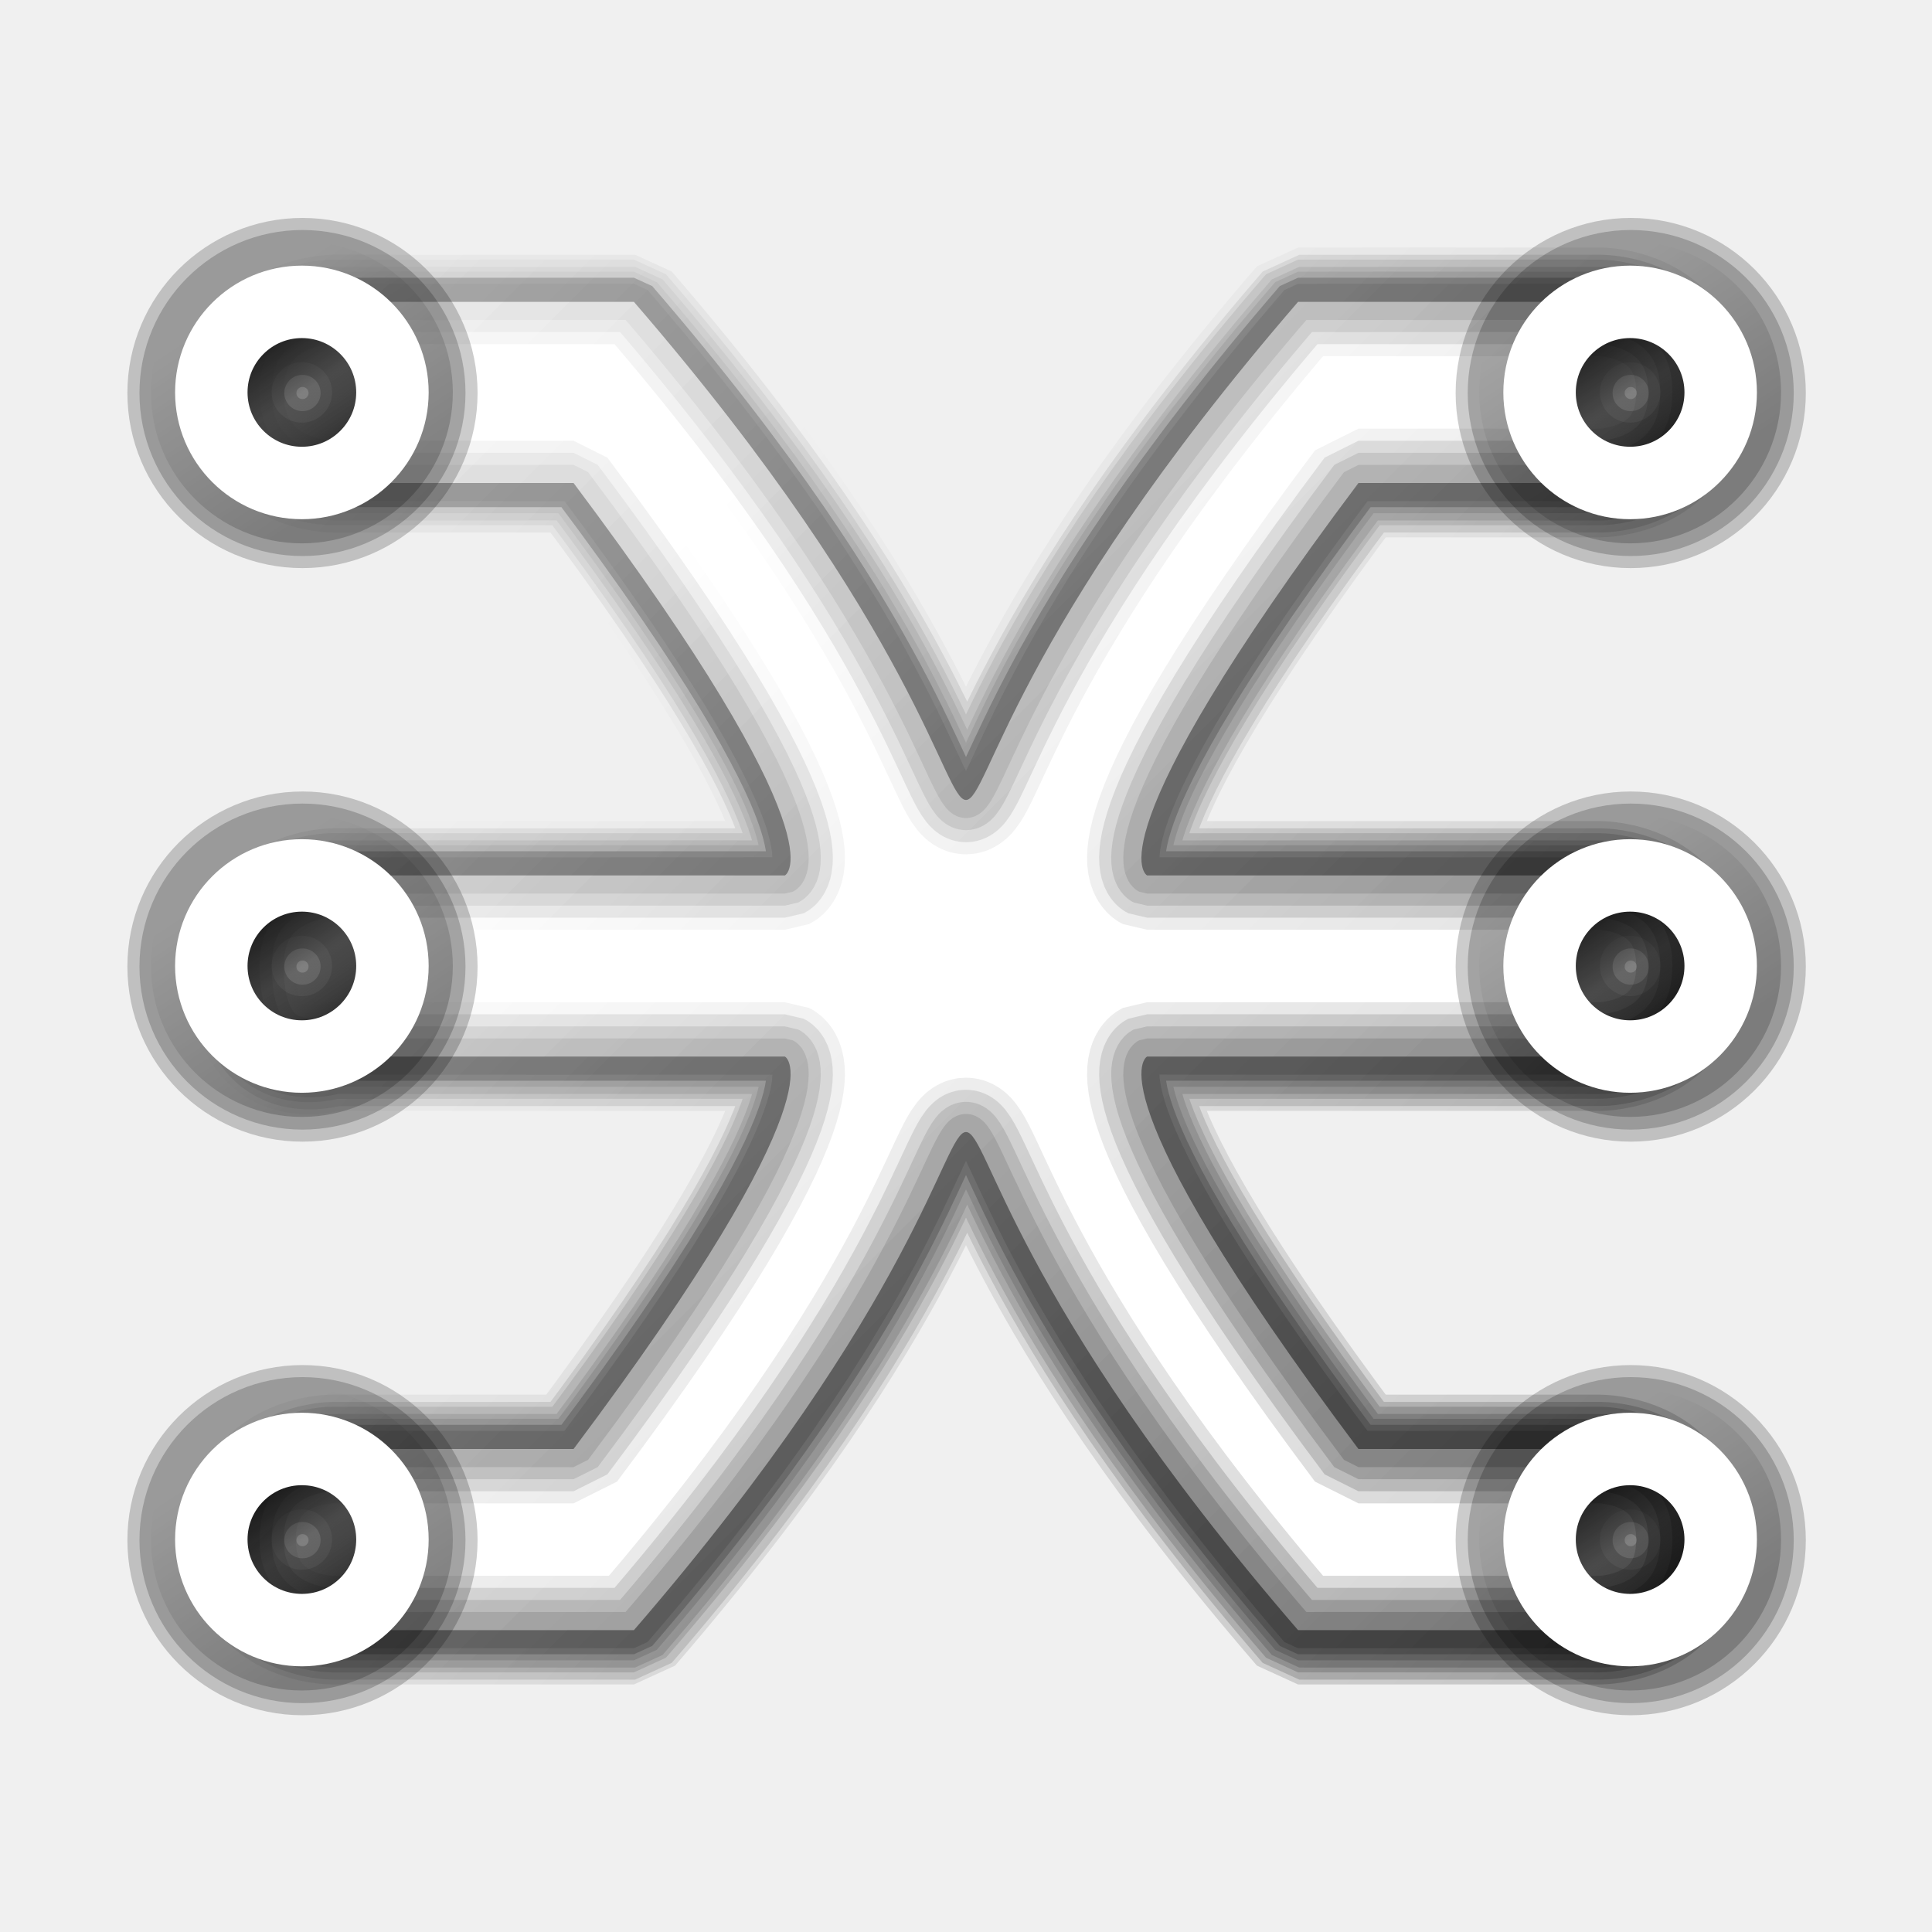
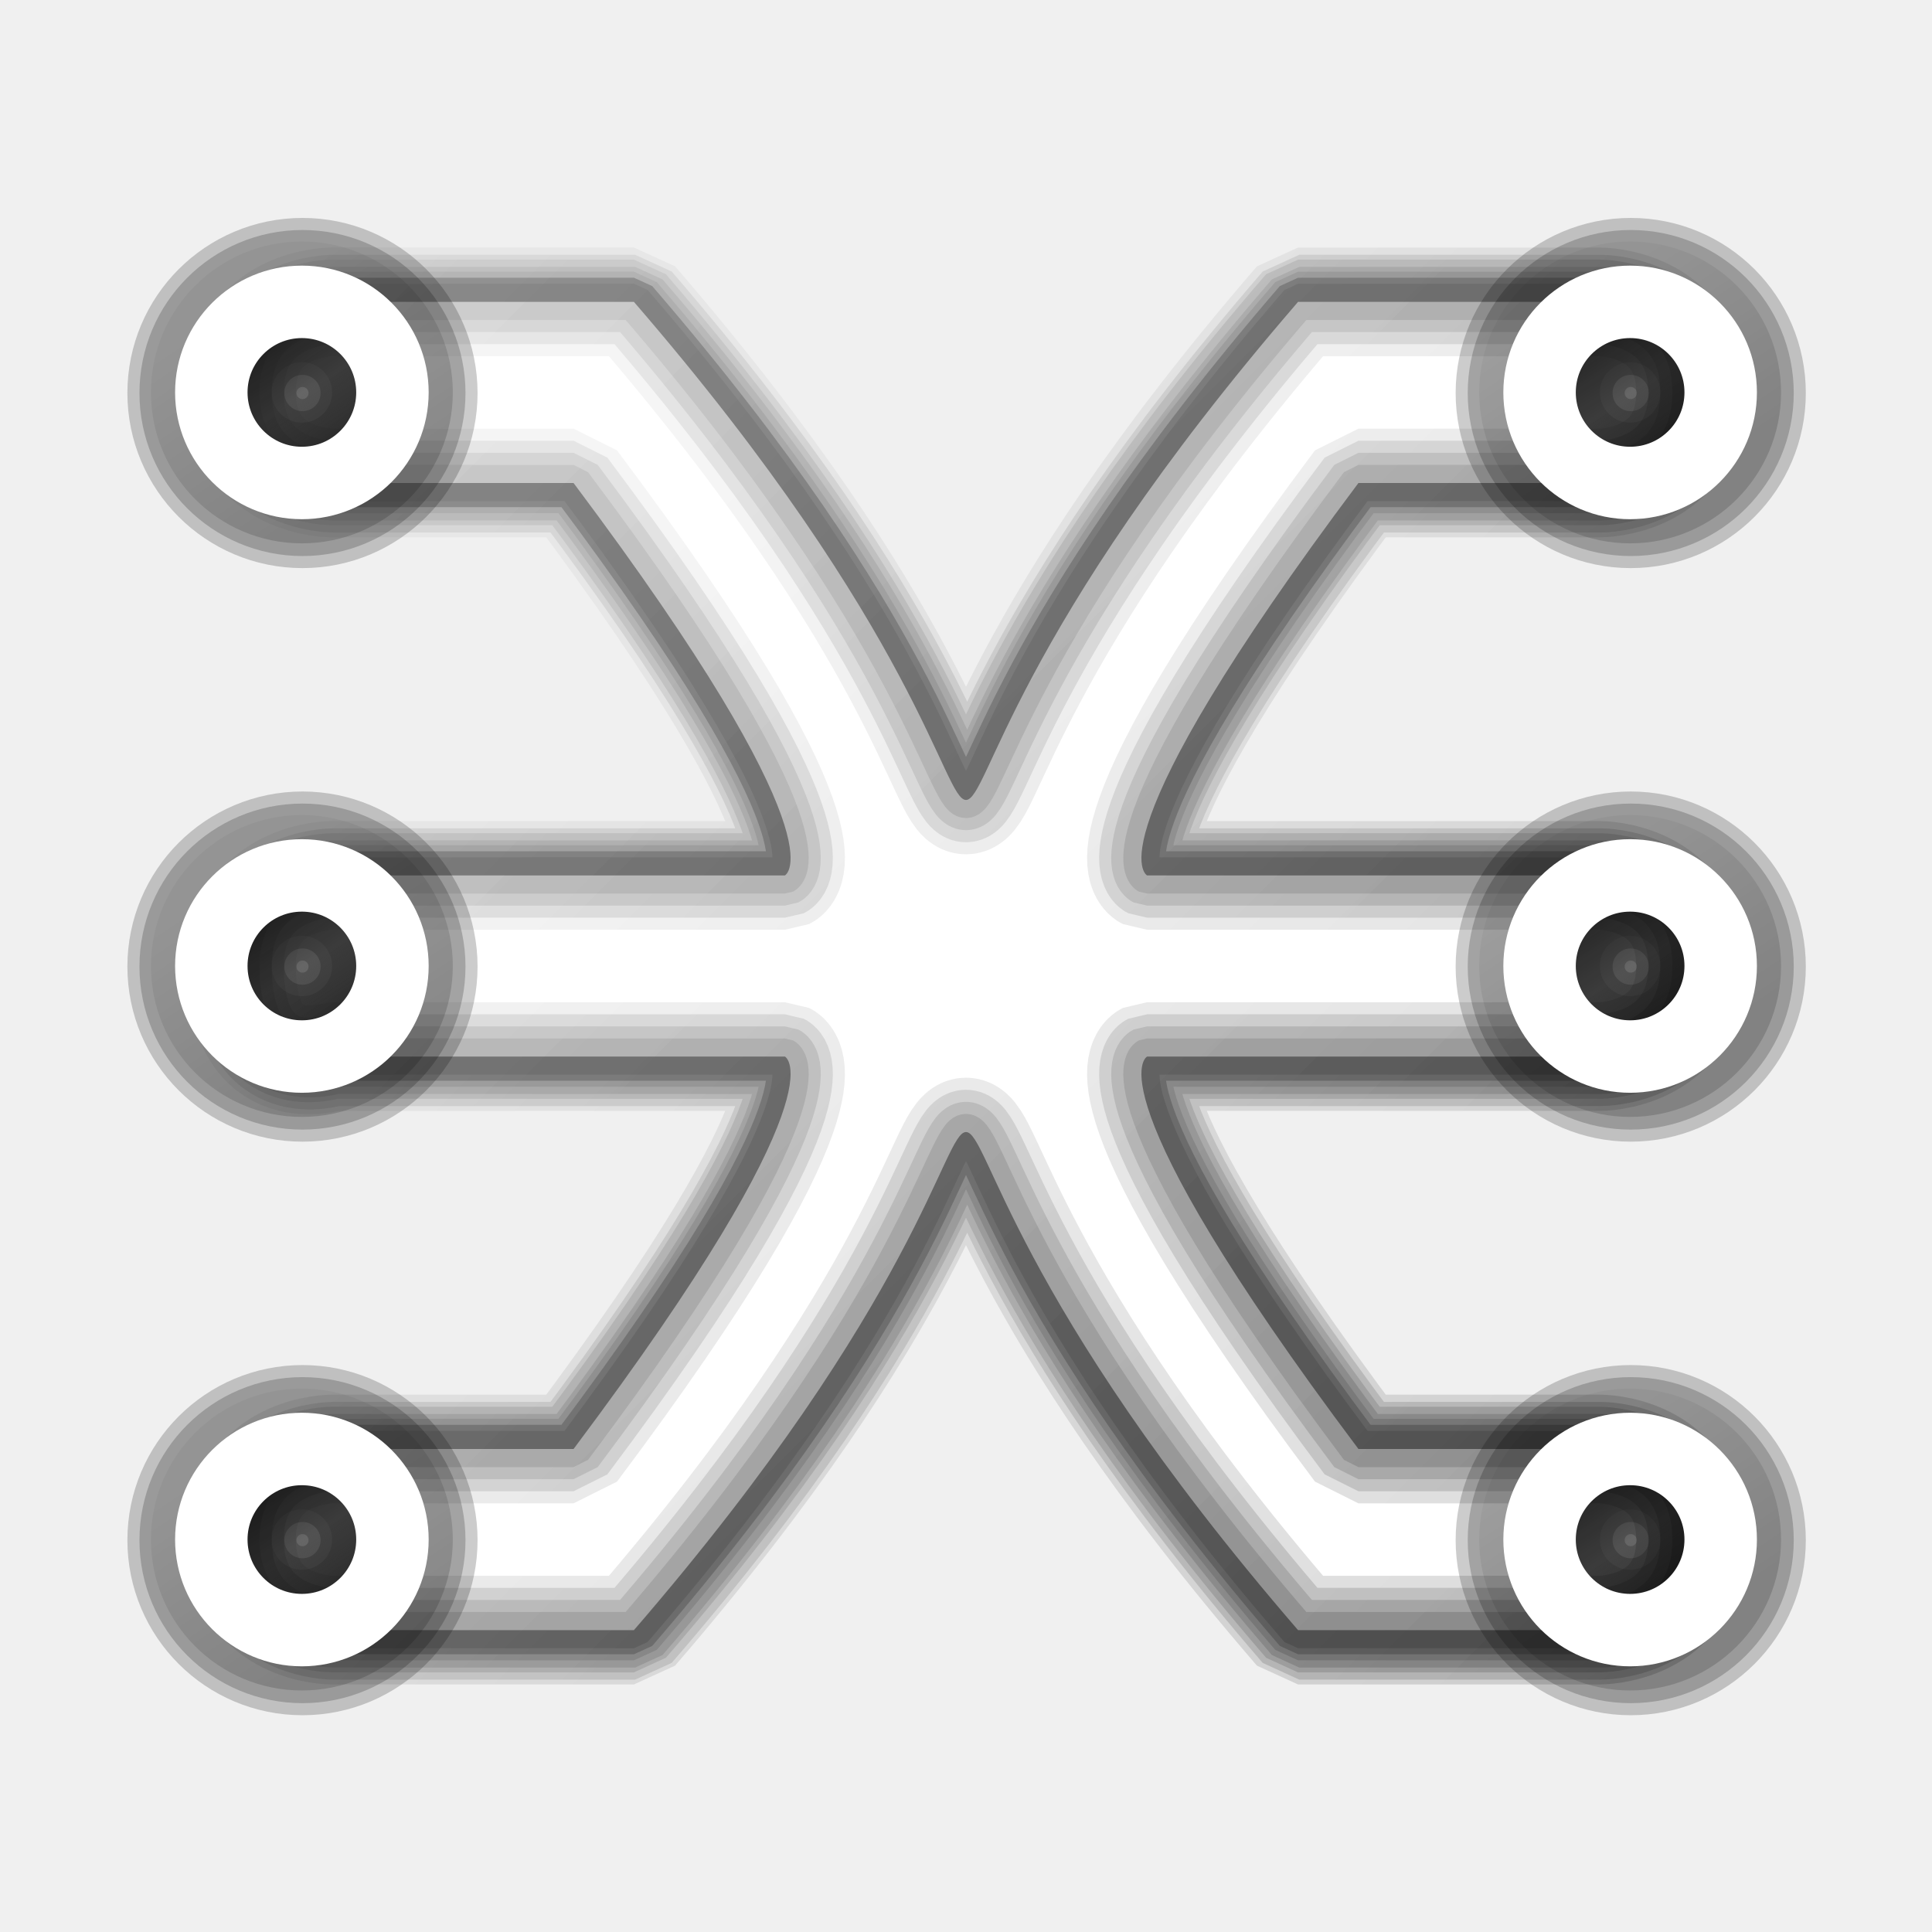
<svg xmlns="http://www.w3.org/2000/svg" xmlns:xlink="http://www.w3.org/1999/xlink" width="320" height="320" viewBox="0 0 320 320" version="1.1" id="svg5094">
  <defs id="defs5088">
    <linearGradient id="LinearGradient1">
-       <stop style="stop-color:#000000;stop-opacity:1;" offset="0" id="stop1145" />
-       <stop style="stop-color:#000000;stop-opacity:0;" offset="1" id="stop1147" />
+       <stop style="stop-color:#000000;stop-opacity:0.8;" offset="0" id="stop1145" />
+       <stop style="stop-color:#000000;stop-opacity:0.2;" offset="1" id="stop1147" />
    </linearGradient>
    <linearGradient xlink:href="#LinearGradient1" id="linearGradient1151" x1="29.8" y1="29.8" x2="1.8" y2="1.8" gradientUnits="userSpaceOnUse" />
    <linearGradient xlink:href="#LinearGradient1" id="linearGradient1509" x1="29.8" y1="29.8" x2="1.8" y2="1.8" gradientUnits="userSpaceOnUse" />
    <linearGradient xlink:href="#LinearGradient1" id="linearGradient2059" x1="30" y1="30" x2="2" y2="2" gradientUnits="userSpaceOnUse" />
    <linearGradient xlink:href="#LinearGradient1" id="linearGradient2481" x1="30" y1="30" x2="2" y2="2" gradientUnits="userSpaceOnUse" />
    <linearGradient xlink:href="#LinearGradient1" id="linearGradient2775" x1="30" y1="30" x2="2" y2="2" gradientUnits="userSpaceOnUse" />
    <linearGradient xlink:href="#LinearGradient1" id="linearGradient3261" x1="30" y1="30" x2="10" y2="10" gradientUnits="userSpaceOnUse" />
    <linearGradient xlink:href="#LinearGradient1" id="linearGradient1537" x1="6" y1="296.533" x2="4" y2="293.533" gradientUnits="userSpaceOnUse" />
    <linearGradient xlink:href="#LinearGradient1" id="linearGradient1539" x1="6" y1="306.033" x2="4" y2="303.033" gradientUnits="userSpaceOnUse" />
    <linearGradient xlink:href="#LinearGradient1" id="linearGradient1541" x1="6" y1="315.533" x2="4" y2="312.533" gradientUnits="userSpaceOnUse" />
    <linearGradient xlink:href="#LinearGradient1" id="linearGradient1543" x1="28" y1="296.533" x2="26" y2="293.533" gradientUnits="userSpaceOnUse" />
    <linearGradient xlink:href="#LinearGradient1" id="linearGradient1545" x1="28" y1="306.033" x2="26" y2="303.033" gradientUnits="userSpaceOnUse" />
    <linearGradient xlink:href="#LinearGradient1" id="linearGradient1547" x1="28" y1="315.533" x2="26" y2="312.533" gradientUnits="userSpaceOnUse" />
    <linearGradient xlink:href="#LinearGradient1" id="linearGradient3219" x1="4" y1="293.533" x2="6" y2="296.533" gradientUnits="userSpaceOnUse" />
    <linearGradient xlink:href="#LinearGradient1" id="linearGradient3221" x1="4" y1="303.033" x2="6" y2="306.033" gradientUnits="userSpaceOnUse" />
    <linearGradient xlink:href="#LinearGradient1" id="linearGradient3223" x1="4" y1="312.533" x2="6" y2="315.533" gradientUnits="userSpaceOnUse" />
    <linearGradient xlink:href="#LinearGradient1" id="linearGradient3225" x1="26" y1="293.533" x2="28" y2="296.533" gradientUnits="userSpaceOnUse" />
    <linearGradient xlink:href="#LinearGradient1" id="linearGradient3227" x1="26" y1="303.033" x2="28" y2="306.033" gradientUnits="userSpaceOnUse" />
    <linearGradient xlink:href="#LinearGradient1" id="linearGradient3229" x1="26" y1="312.533" x2="28" y2="315.533" gradientUnits="userSpaceOnUse" />
    <linearGradient xlink:href="#LinearGradient1" id="linearGradient4867" x1="6" y1="296.533" x2="5" y2="295.033" gradientUnits="userSpaceOnUse" />
    <linearGradient xlink:href="#LinearGradient1" id="linearGradient4869" x1="6" y1="306.033" x2="5" y2="304.533" gradientUnits="userSpaceOnUse" />
    <linearGradient xlink:href="#LinearGradient1" id="linearGradient4871" x1="6" y1="315.533" x2="5" y2="314.033" gradientUnits="userSpaceOnUse" />
    <linearGradient xlink:href="#LinearGradient1" id="linearGradient4873" x1="28" y1="296.533" x2="27" y2="295.033" gradientUnits="userSpaceOnUse" />
    <linearGradient xlink:href="#LinearGradient1" id="linearGradient4875" x1="28" y1="306.033" x2="27" y2="304.533" gradientUnits="userSpaceOnUse" />
    <linearGradient xlink:href="#LinearGradient1" id="linearGradient4877" x1="28" y1="315.533" x2="27" y2="314.033" gradientUnits="userSpaceOnUse" />
  </defs>
  <g id="layer1" transform="translate(0,-288.5333)">
    <g id="g1584" style="display:inline" transform="matrix(10,0,0,10,0.2,-2596.6)">
      <path style="display:inline;fill:none;fill-opacity:0.2;fill-rule:evenodd;stroke:url(#linearGradient1151);stroke-width:1.6;stroke-linecap:round;stroke-linejoin:bevel;stroke-miterlimit:4;stroke-dasharray:none;stroke-opacity:0.2;paint-order:stroke fill markers" d="M 5.5,5 C 5.5,5 4,5 4,6.5 4,8 5.5,8 5.5,8 h 4 C 14,14 13,14.5 13,14.5 H 5.5 c 0,0 -1.5,0 -1.5,1.5 0,2 1.5,1.5 1.5,1.5 H 13 c 0,0 1,0.5 -3.5,6.5 h -4 C 5.5,24 4,24 4,25.5 4,27 5.5,27 5.5,27 h 5 C 20,16 12,16 21.5,27 h 5 c 0,0 1.5,0 1.5,-1.5 C 28,24 26.5,24 26.5,24 h -4 C 18,18 19,17.5 19,17.5 h 7.5 c 0,0 1.5,0 1.5,-1.5 0,-1.5 -1.5,-1.5 -1.5,-1.5 H 19 c 0,0 -1,-0.5 3.5,-6.5 h 4 C 26.5,8 28,8 28,6.5 28,5 26.5,5 26.5,5 h -5 C 12,16 20,16 10.5,5 Z" transform="translate(0,288.5333)" id="path1582" />
    </g>
    <g id="g1484" style="display:inline" transform="matrix(10,0,0,10,0.2,-2596.6)">
      <path style="display:inline;fill:none;fill-opacity:0.2;fill-rule:evenodd;stroke:url(#linearGradient1509);stroke-width:1.2;stroke-linecap:round;stroke-linejoin:bevel;stroke-miterlimit:4;stroke-dasharray:none;stroke-opacity:0.2;paint-order:stroke fill markers" d="M 5.5,5 C 5.5,5 4,5 4,6.5 4,8 5.5,8 5.5,8 h 4 C 14,14 13,14.5 13,14.5 H 5.5 c 0,0 -1.5,0 -1.5,1.5 0,2 1.5,1.5 1.5,1.5 H 13 c 0,0 1,0.5 -3.5,6.5 h -4 C 5.5,24 4,24 4,25.5 4,27 5.5,27 5.5,27 h 5 C 20,16 12,16 21.5,27 h 5 c 0,0 1.5,0 1.5,-1.5 C 28,24 26.5,24 26.5,24 h -4 C 18,18 19,17.5 19,17.5 h 7.5 c 0,0 1.5,0 1.5,-1.5 0,-1.5 -1.5,-1.5 -1.5,-1.5 H 19 c 0,0 -1,-0.5 3.5,-6.5 h 4 C 26.5,8 28,8 28,6.5 28,5 26.5,5 26.5,5 h -5 C 12,16 20,16 10.5,5 Z" transform="translate(0,288.5333)" id="path1482" />
    </g>
    <g id="g1865" style="display:inline" transform="matrix(10,0,0,10,0,-2596.8)">
      <path style="display:inline;fill:#ffffff;fill-opacity:1;fill-rule:evenodd;stroke:#000000;stroke-width:0.8;stroke-linecap:round;stroke-linejoin:bevel;stroke-miterlimit:4;stroke-dasharray:none;stroke-opacity:0.2;paint-order:stroke fill markers" d="M 5.5,5 C 5.5,5 4,5 4,6.5 4,8 5.5,8 5.5,8 h 4 C 14,14 13,14.5 13,14.5 H 5.5 c 0,0 -1.5,0 -1.5,1.5 0,2 1.5,1.5 1.5,1.5 H 13 c 0,0 1,0.5 -3.5,6.5 h -4 C 5.5,24 4,24 4,25.5 4,27 5.5,27 5.5,27 h 5 C 20,16 12,16 21.5,27 h 5 c 0,0 1.5,0 1.5,-1.5 C 28,24 26.5,24 26.5,24 h -4 C 18,18 19,17.5 19,17.5 h 7.5 c 0,0 1.5,0 1.5,-1.5 0,-1.5 -1.5,-1.5 -1.5,-1.5 H 19 c 0,0 -1,-0.5 3.5,-6.5 h 4 C 26.5,8 28,8 28,6.5 28,5 26.5,5 26.5,5 h -5 C 12,16 20,16 10.5,5 Z" transform="translate(0,288.5333)" id="path1863" />
    </g>
    <g id="g941" style="display:inline" transform="matrix(10,0,0,10,0,-2596.8)">
      <path style="display:inline;fill:none;fill-opacity:1;fill-rule:evenodd;stroke:url(#linearGradient2059);stroke-width:0.6;stroke-linecap:round;stroke-linejoin:bevel;stroke-miterlimit:4;stroke-dasharray:none;stroke-opacity:0.2;paint-order:stroke fill markers" d="M 5.5,5 C 5.5,5 4,5 4,6.5 4,8 5.5,8 5.5,8 h 4 C 14,14 13,14.5 13,14.5 H 5.5 c 0,0 -1.5,0 -1.5,1.5 0,2 1.5,1.5 1.5,1.5 H 13 c 0,0 1,0.5 -3.5,6.5 h -4 C 5.5,24 4,24 4,25.5 4,27 5.5,27 5.5,27 h 5 C 20,16 12,16 21.5,27 h 5 c 0,0 1.5,0 1.5,-1.5 C 28,24 26.5,24 26.5,24 h -4 C 18,18 19,17.5 19,17.5 h 7.5 c 0,0 1.5,0 1.5,-1.5 0,-1.5 -1.5,-1.5 -1.5,-1.5 H 19 c 0,0 -1,-0.5 3.5,-6.5 h 4 C 26.5,8 28,8 28,6.5 28,5 26.5,5 26.5,5 h -5 C 12,16 20,16 10.5,5 Z" transform="translate(0,288.5333)" id="path939" />
    </g>
    <g id="g1005" style="display:inline" transform="matrix(10,0,0,10,0,-2596.8)">
      <path style="display:inline;fill:none;fill-opacity:1;fill-rule:evenodd;stroke:url(#linearGradient2481);stroke-width:1;stroke-linecap:round;stroke-linejoin:bevel;stroke-miterlimit:4;stroke-dasharray:none;stroke-opacity:0.2;paint-order:stroke fill markers" d="M 5.5,5 C 5.5,5 4,5 4,6.5 4,8 5.5,8 5.5,8 h 4 C 14,14 13,14.5 13,14.5 H 5.5 c 0,0 -1.5,0 -1.5,1.5 0,2 1.5,1.5 1.5,1.5 H 13 c 0,0 1,0.5 -3.5,6.5 h -4 C 5.5,24 4,24 4,25.5 4,27 5.5,27 5.5,27 h 5 C 20,16 12,16 21.5,27 h 5 c 0,0 1.5,0 1.5,-1.5 C 28,24 26.5,24 26.5,24 h -4 C 18,18 19,17.5 19,17.5 h 7.5 c 0,0 1.5,0 1.5,-1.5 0,-1.5 -1.5,-1.5 -1.5,-1.5 H 19 c 0,0 -1,-0.5 3.5,-6.5 h 4 C 26.5,8 28,8 28,6.5 28,5 26.5,5 26.5,5 h -5 C 12,16 20,16 10.5,5 Z" transform="translate(0,288.5333)" id="path1003" />
    </g>
    <g id="g1009" style="display:inline" transform="matrix(10,0,0,10,0,-2596.8)">
      <path style="display:inline;fill:none;fill-opacity:1;fill-rule:evenodd;stroke:url(#linearGradient2775);stroke-width:1.4;stroke-linecap:round;stroke-linejoin:bevel;stroke-miterlimit:4;stroke-dasharray:none;stroke-opacity:0.2;paint-order:stroke fill markers" d="M 5.5,5 C 5.5,5 4,5 4,6.5 4,8 5.5,8 5.5,8 h 4 C 14,14 13,14.5 13,14.5 H 5.5 c 0,0 -1.5,0 -1.5,1.5 0,2 1.5,1.5 1.5,1.5 H 13 c 0,0 1,0.5 -3.5,6.5 h -4 C 5.5,24 4,24 4,25.5 4,27 5.5,27 5.5,27 h 5 C 20,16 12,16 21.5,27 h 5 c 0,0 1.5,0 1.5,-1.5 C 28,24 26.5,24 26.5,24 h -4 C 18,18 19,17.5 19,17.5 h 7.5 c 0,0 1.5,0 1.5,-1.5 0,-1.5 -1.5,-1.5 -1.5,-1.5 H 19 c 0,0 -1,-0.5 3.5,-6.5 h 4 C 26.5,8 28,8 28,6.5 28,5 26.5,5 26.5,5 h -5 C 12,16 20,16 10.5,5 Z" transform="translate(0,288.5333)" id="path1007" />
    </g>
    <g id="g1059" style="display:inline" transform="matrix(10,0,0,10,0,-2596.8)">
      <path style="display:inline;fill:none;fill-opacity:1;fill-rule:evenodd;stroke:url(#linearGradient3261);stroke-width:1.8;stroke-linecap:round;stroke-linejoin:bevel;stroke-miterlimit:4;stroke-dasharray:none;stroke-opacity:0.2;paint-order:stroke fill markers" d="M 5.5,5 C 5.5,5 4,5 4,6.5 4,8 5.5,8 5.5,8 h 4 C 14,14 13,14.5 13,14.5 H 5.5 c 0,0 -1.5,0 -1.5,1.5 0,2 1.5,1.5 1.5,1.5 H 13 c 0,0 1,0.5 -3.5,6.5 h -4 C 5.5,24 4,24 4,25.5 4,27 5.5,27 5.5,27 h 5 C 20,16 12,16 21.5,27 h 5 c 0,0 1.5,0 1.5,-1.5 C 28,24 26.5,24 26.5,24 h -4 C 18,18 19,17.5 19,17.5 h 7.5 c 0,0 1.5,0 1.5,-1.5 0,-1.5 -1.5,-1.5 -1.5,-1.5 H 19 c 0,0 -1,-0.5 3.5,-6.5 h 4 C 26.5,8 28,8 28,6.5 28,5 26.5,5 26.5,5 h -5 C 12,16 20,16 10.5,5 Z" id="path1057" transform="translate(0,288.5333)" />
    </g>
    <g id="g1671" style="display:inline" transform="matrix(10,0,0,10,0.1,-2596.7)">
      <ellipse style="fill:url(#linearGradient4877);fill-opacity:1;stroke:#000000;stroke-width:2.8;stroke-linecap:round;stroke-linejoin:bevel;stroke-miterlimit:4;stroke-dasharray:none;stroke-opacity:0.2;paint-order:stroke fill markers" id="ellipse1659" cx="27" cy="314.033" rx="1.5" ry="1.5" />
      <ellipse style="fill:url(#linearGradient4875);fill-opacity:1;stroke:#000000;stroke-width:2.8;stroke-linecap:round;stroke-linejoin:bevel;stroke-miterlimit:4;stroke-dasharray:none;stroke-opacity:0.2;paint-order:stroke fill markers" id="ellipse1661" cx="27" cy="304.533" rx="1.5" ry="1.5" />
      <ellipse style="fill:url(#linearGradient4873);fill-opacity:1;stroke:#000000;stroke-width:2.8;stroke-linecap:round;stroke-linejoin:bevel;stroke-miterlimit:4;stroke-dasharray:none;stroke-opacity:0.2;paint-order:stroke fill markers" id="ellipse1663" cx="27" cy="295.033" rx="1.5" ry="1.5" />
      <ellipse style="fill:url(#linearGradient4871);fill-opacity:1;stroke:#000000;stroke-width:2.8;stroke-linecap:round;stroke-linejoin:bevel;stroke-miterlimit:4;stroke-dasharray:none;stroke-opacity:0.2;paint-order:stroke fill markers" id="ellipse1665" cx="5" cy="314.033" rx="1.5" ry="1.5" />
      <ellipse style="fill:url(#linearGradient4869);fill-opacity:1;stroke:#000000;stroke-width:2.8;stroke-linecap:round;stroke-linejoin:bevel;stroke-miterlimit:4;stroke-dasharray:none;stroke-opacity:0.2;paint-order:stroke fill markers" id="ellipse1667" cx="5" cy="304.533" rx="1.5" ry="1.5" />
      <ellipse style="opacity:1;fill:url(#linearGradient4867);fill-opacity:1;stroke:#000000;stroke-width:2.8;stroke-linecap:round;stroke-linejoin:bevel;stroke-miterlimit:4;stroke-dasharray:none;stroke-opacity:0.2;paint-order:stroke fill markers" id="ellipse1669" cx="5" cy="295.033" rx="1.5" ry="1.5" />
    </g>
    <g id="g1624" style="display:inline" transform="matrix(10,0,0,10,0.1,-2596.7)">
      <ellipse style="fill:url(#linearGradient3229);fill-opacity:1;stroke:#000000;stroke-width:2.4;stroke-linecap:round;stroke-linejoin:bevel;stroke-miterlimit:4;stroke-dasharray:none;stroke-opacity:0.2;paint-order:stroke fill markers" id="ellipse1612" cx="27" cy="314.033" rx="1.5" ry="1.5" />
      <ellipse style="fill:url(#linearGradient3227);fill-opacity:1;stroke:#000000;stroke-width:2.4;stroke-linecap:round;stroke-linejoin:bevel;stroke-miterlimit:4;stroke-dasharray:none;stroke-opacity:0.2;paint-order:stroke fill markers" id="ellipse1614" cx="27" cy="304.533" rx="1.5" ry="1.5" />
      <ellipse style="fill:url(#linearGradient3225);fill-opacity:1;stroke:#000000;stroke-width:2.4;stroke-linecap:round;stroke-linejoin:bevel;stroke-miterlimit:4;stroke-dasharray:none;stroke-opacity:0.2;paint-order:stroke fill markers" id="ellipse1616" cx="27" cy="295.033" rx="1.5" ry="1.5" />
      <ellipse style="fill:url(#linearGradient3223);fill-opacity:1;stroke:#000000;stroke-width:2.4;stroke-linecap:round;stroke-linejoin:bevel;stroke-miterlimit:4;stroke-dasharray:none;stroke-opacity:0.2;paint-order:stroke fill markers" id="ellipse1618" cx="5" cy="314.033" rx="1.5" ry="1.5" />
      <ellipse style="fill:url(#linearGradient3221);fill-opacity:1;stroke:#000000;stroke-width:2.4;stroke-linecap:round;stroke-linejoin:bevel;stroke-miterlimit:4;stroke-dasharray:none;stroke-opacity:0.2;paint-order:stroke fill markers" id="ellipse1620" cx="5" cy="304.533" rx="1.5" ry="1.5" />
      <ellipse style="opacity:1;fill:url(#linearGradient3219);fill-opacity:1;stroke:#000000;stroke-width:2.4;stroke-linecap:round;stroke-linejoin:bevel;stroke-miterlimit:4;stroke-dasharray:none;stroke-opacity:0.2;paint-order:stroke fill markers" id="ellipse1622" cx="5" cy="295.033" rx="1.5" ry="1.5" />
    </g>
    <g id="g1368" style="display:inline;fill:none;stroke:none" transform="matrix(10,0,0,10,0,-2596.8)">
      <ellipse style="fill:none;fill-opacity:0.2;stroke:url(#linearGradient1547);stroke-width:2;stroke-linecap:round;stroke-linejoin:bevel;stroke-miterlimit:4;stroke-dasharray:none;stroke-opacity:0.195;paint-order:stroke fill markers" id="ellipse1356" cx="27" cy="314.033" rx="1.5" ry="1.5" />
      <ellipse style="fill:none;fill-opacity:0.2;stroke:url(#linearGradient1545);stroke-width:2;stroke-linecap:round;stroke-linejoin:bevel;stroke-miterlimit:4;stroke-dasharray:none;stroke-opacity:0.195;paint-order:stroke fill markers" id="ellipse1358" cx="27" cy="304.533" rx="1.5" ry="1.5" />
      <ellipse style="fill:none;fill-opacity:0.2;stroke:url(#linearGradient1543);stroke-width:2;stroke-linecap:round;stroke-linejoin:bevel;stroke-miterlimit:4;stroke-dasharray:none;stroke-opacity:0.195;paint-order:stroke fill markers" id="ellipse1360" cx="27" cy="295.033" rx="1.5" ry="1.5" />
      <ellipse style="fill:none;fill-opacity:0.2;stroke:url(#linearGradient1541);stroke-width:2;stroke-linecap:round;stroke-linejoin:bevel;stroke-miterlimit:4;stroke-dasharray:none;stroke-opacity:0.195;paint-order:stroke fill markers" id="ellipse1362" cx="5" cy="314.033" rx="1.5" ry="1.5" />
      <ellipse style="fill:none;fill-opacity:0.2;stroke:url(#linearGradient1539);stroke-width:2;stroke-linecap:round;stroke-linejoin:bevel;stroke-miterlimit:4;stroke-dasharray:none;stroke-opacity:0.195;paint-order:stroke fill markers" id="ellipse1364" cx="5" cy="304.533" rx="1.5" ry="1.5" />
      <ellipse style="opacity:1;fill:none;fill-opacity:0.2;stroke:url(#linearGradient1537);stroke-width:2;stroke-linecap:round;stroke-linejoin:bevel;stroke-miterlimit:4;stroke-dasharray:none;stroke-opacity:0.195;paint-order:stroke fill markers" id="ellipse1366" cx="5" cy="295.033" rx="1.5" ry="1.5" />
    </g>
    <g id="g1253" style="display:inline" transform="matrix(10,0,0,10,0,-2596.8)">
      <ellipse style="fill:none;stroke:#ffffff;stroke-width:1.2;stroke-linecap:round;stroke-linejoin:bevel;stroke-miterlimit:4;stroke-dasharray:none;stroke-opacity:1;paint-order:stroke fill markers" id="ellipse1241" cx="27" cy="314.033" rx="1.5" ry="1.5" />
      <ellipse style="fill:none;stroke:#ffffff;stroke-width:1.2;stroke-linecap:round;stroke-linejoin:bevel;stroke-miterlimit:4;stroke-dasharray:none;stroke-opacity:1;paint-order:stroke fill markers" id="ellipse1243" cx="27" cy="304.533" rx="1.5" ry="1.5" />
      <ellipse style="fill:none;stroke:#ffffff;stroke-width:1.2;stroke-linecap:round;stroke-linejoin:bevel;stroke-miterlimit:4;stroke-dasharray:none;stroke-opacity:1;paint-order:stroke fill markers" id="ellipse1245" cx="27" cy="295.033" rx="1.5" ry="1.5" />
      <ellipse style="fill:none;stroke:#ffffff;stroke-width:1.2;stroke-linecap:round;stroke-linejoin:bevel;stroke-miterlimit:4;stroke-dasharray:none;stroke-opacity:1;paint-order:stroke fill markers" id="ellipse1247" cx="5" cy="314.033" rx="1.5" ry="1.5" />
      <ellipse style="fill:none;stroke:#ffffff;stroke-width:1.2;stroke-linecap:round;stroke-linejoin:bevel;stroke-miterlimit:4;stroke-dasharray:none;stroke-opacity:1;paint-order:stroke fill markers" id="ellipse1249" cx="5" cy="304.533" rx="1.5" ry="1.5" />
      <ellipse style="opacity:1;fill:none;stroke:#ffffff;stroke-width:1.2;stroke-linecap:round;stroke-linejoin:bevel;stroke-miterlimit:4;stroke-dasharray:none;stroke-opacity:1;paint-order:stroke fill markers" id="ellipse1251" cx="5" cy="295.033" rx="1.5" ry="1.5" />
    </g>
  </g>
</svg>
